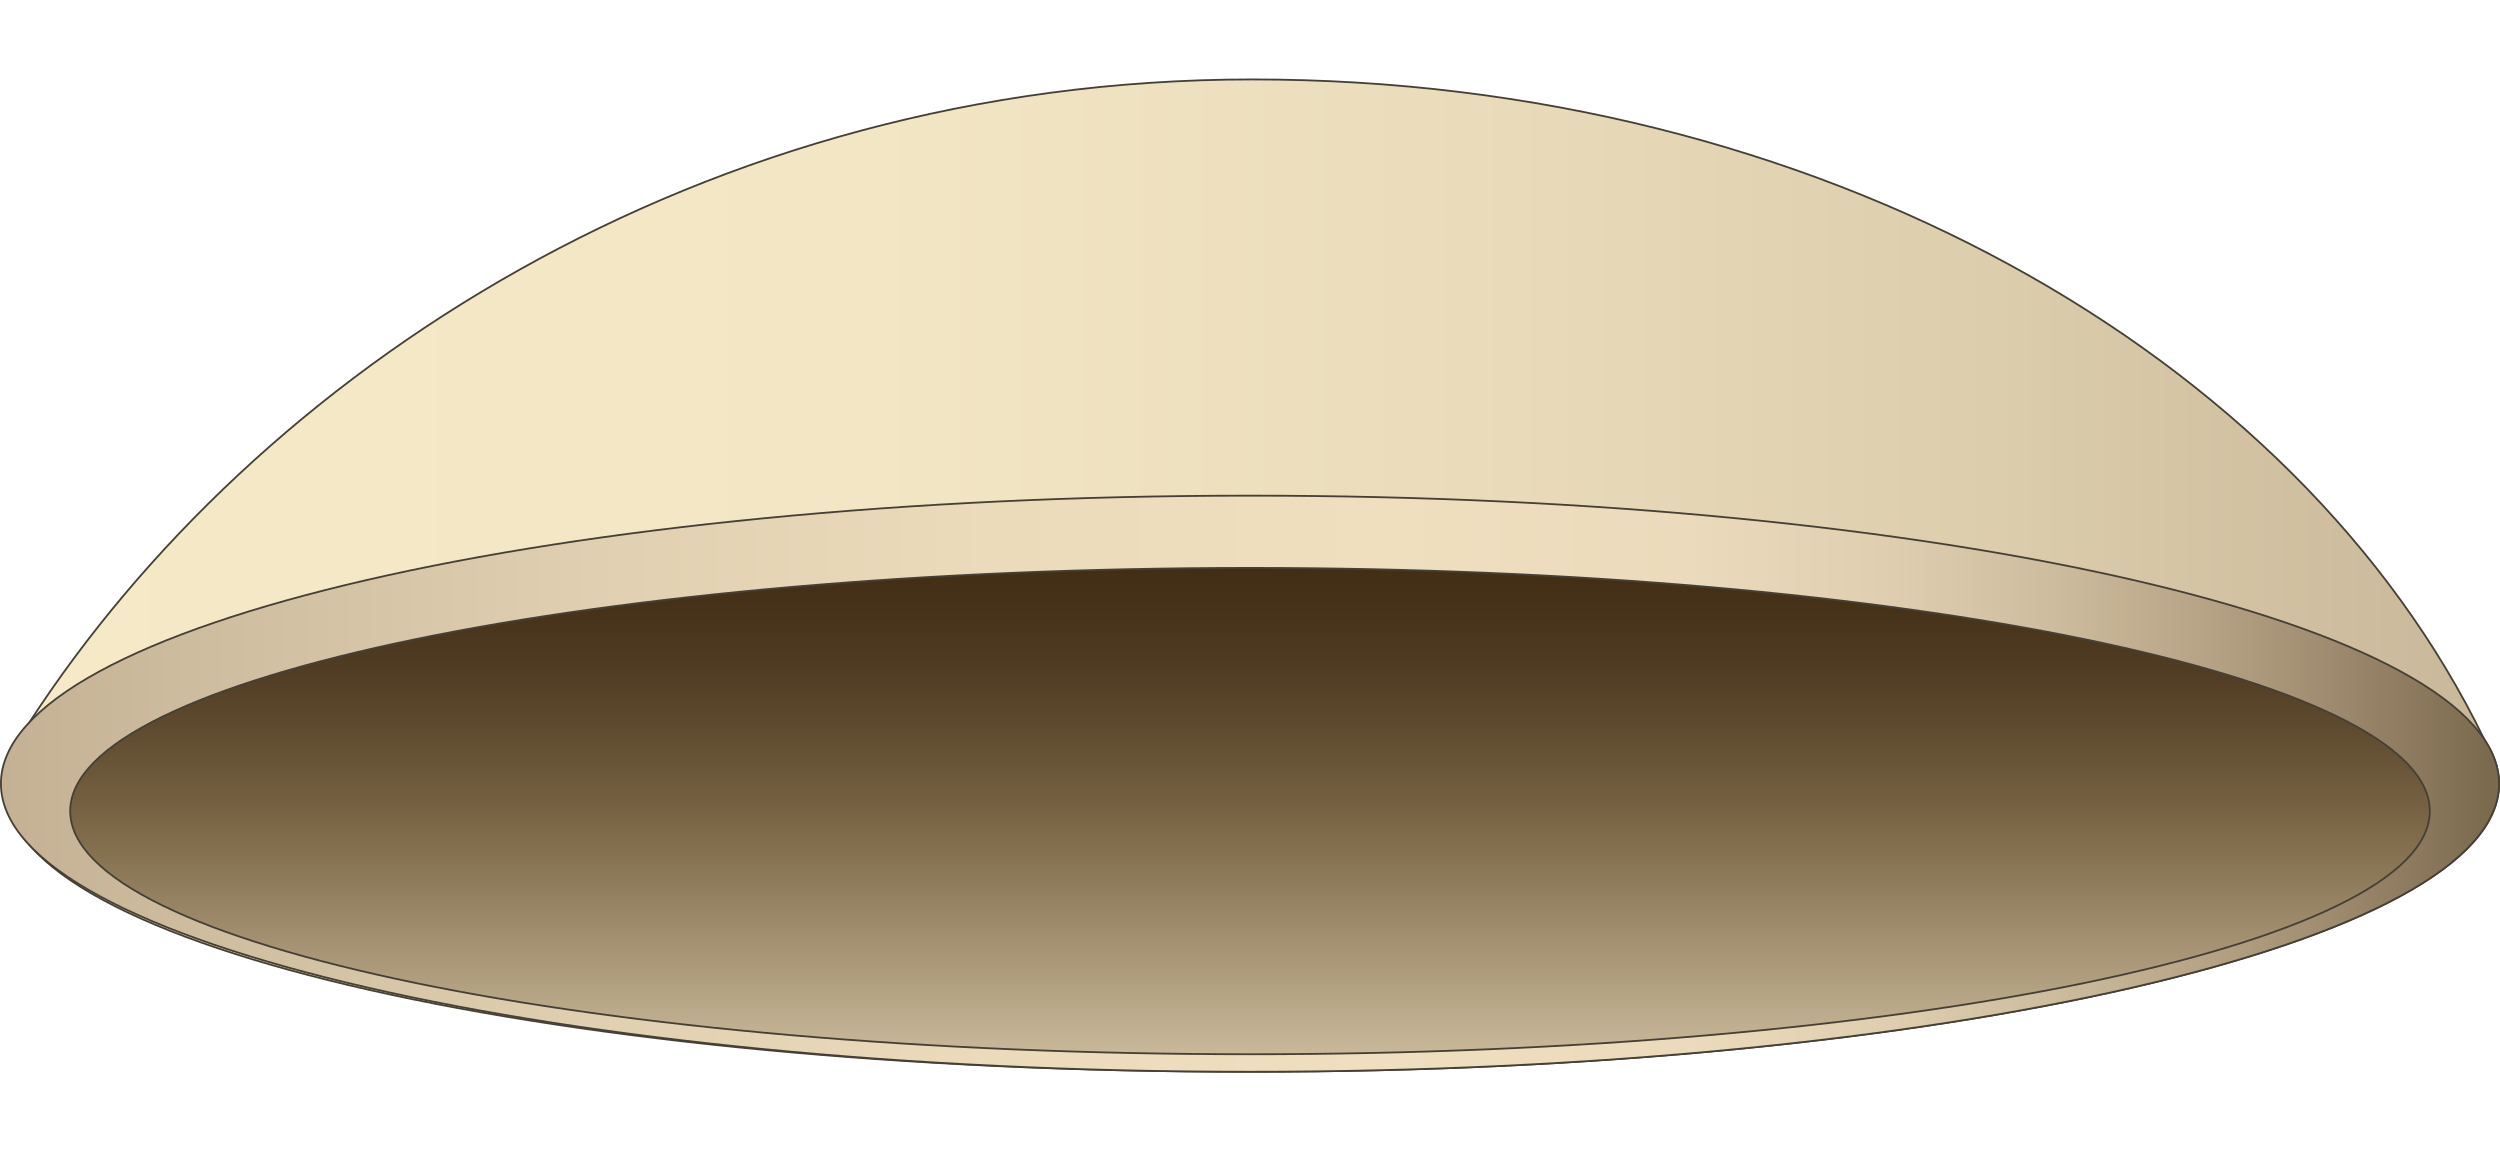
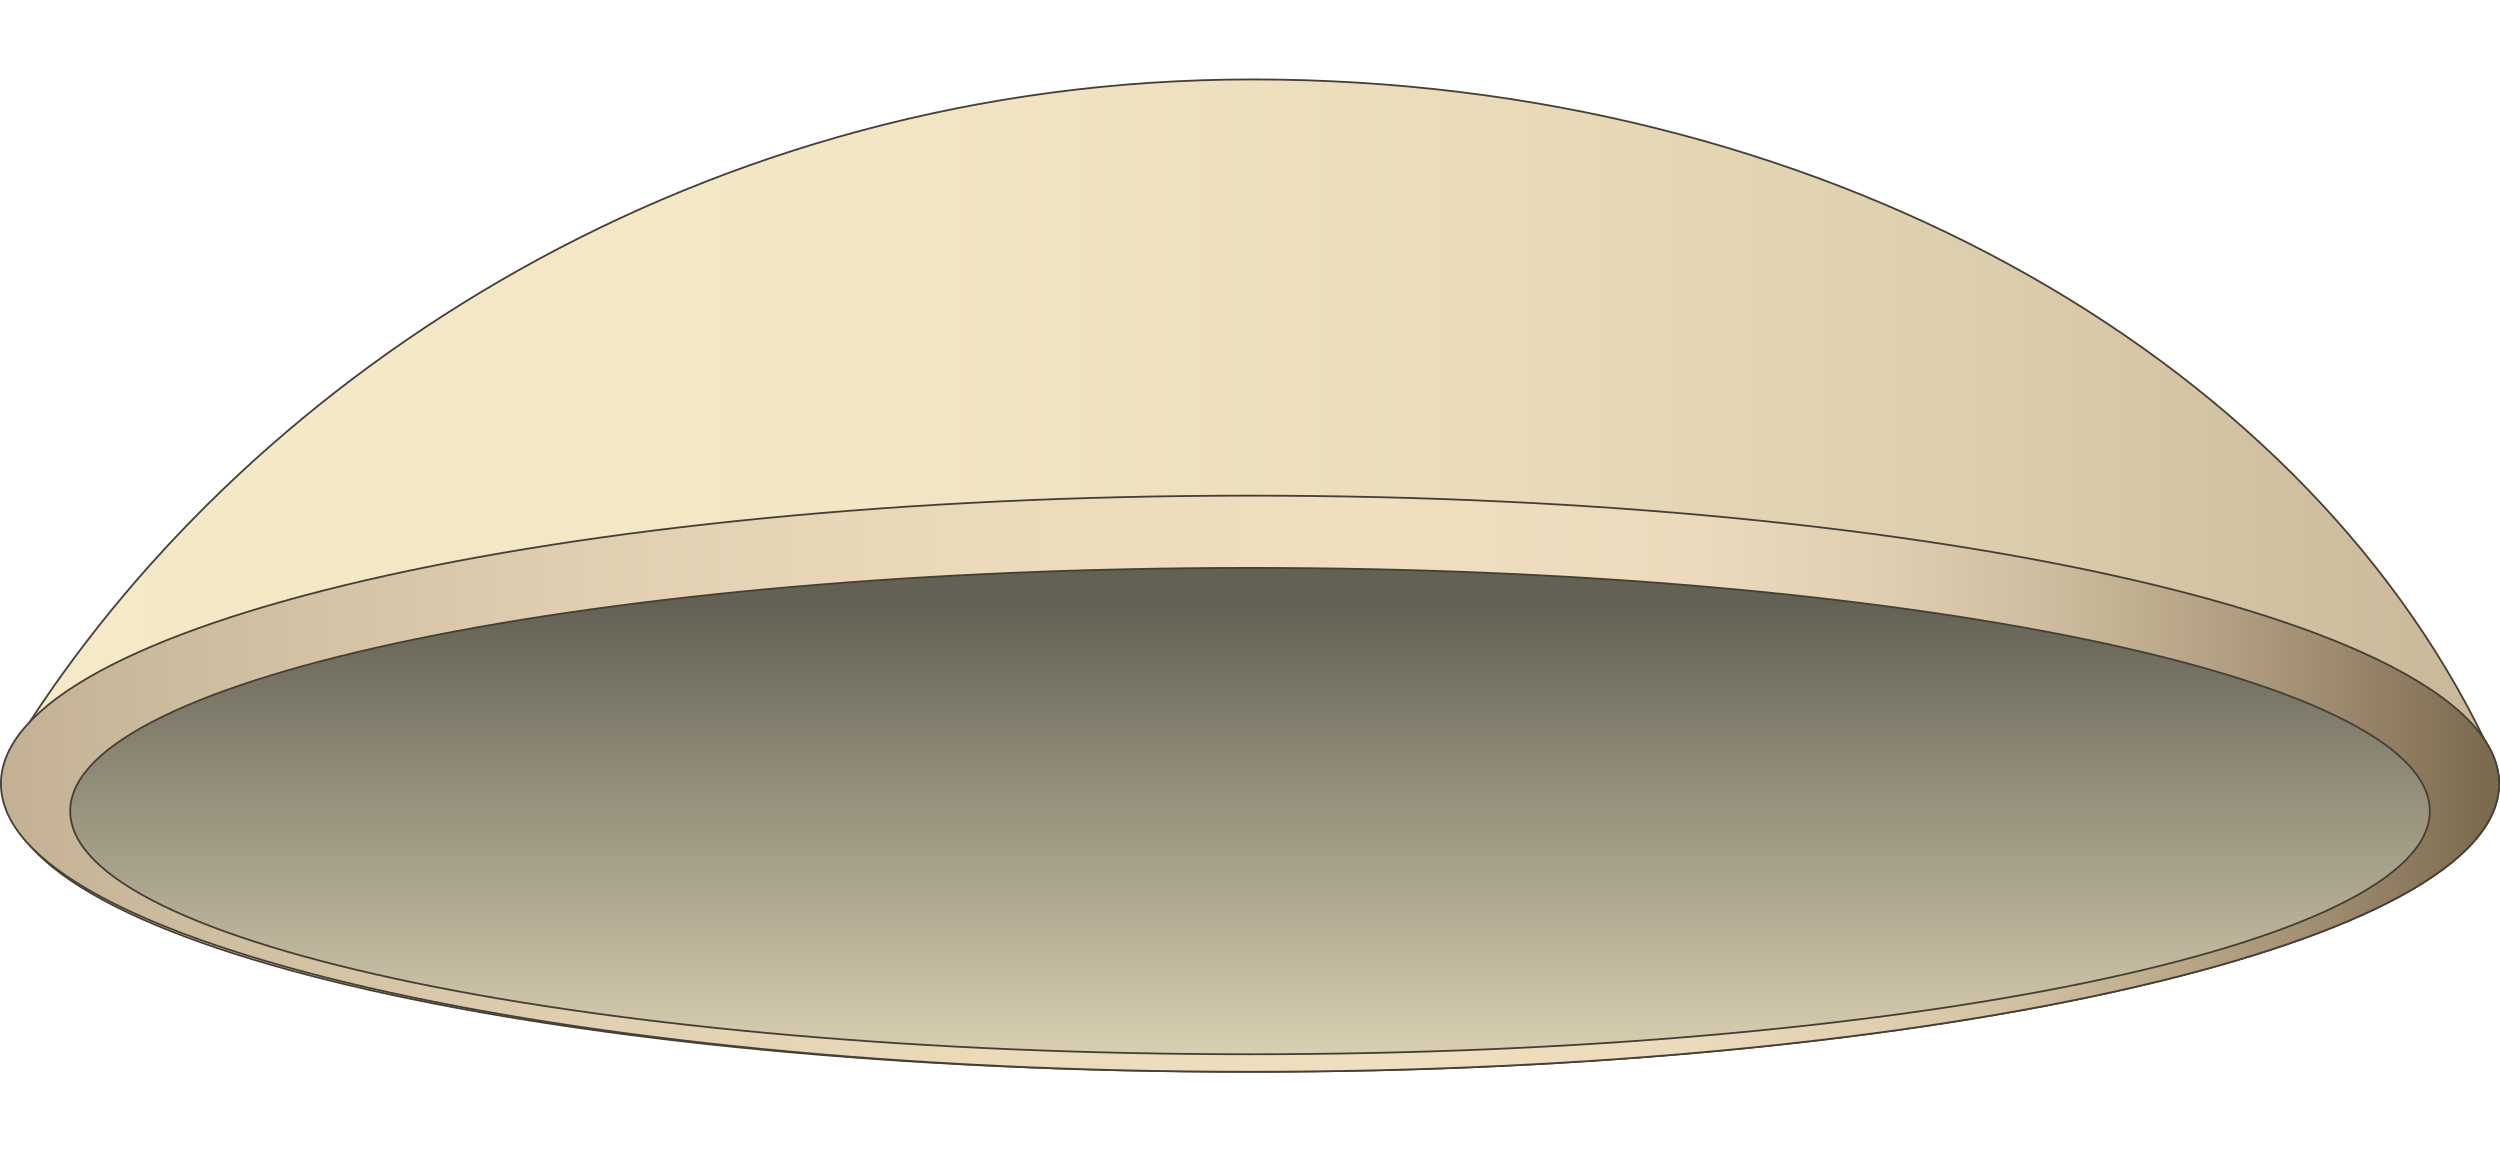
- <svg xmlns="http://www.w3.org/2000/svg" version="1.1" id="Layer_1" x="0px" y="0px" width="578.522px" height="266.4px" viewBox="0 0 578.522 266.4" enable-background="new 0 0 578.522 266.4" xml:space="preserve">
+ <svg xmlns="http://www.w3.org/2000/svg" version="1.1" id="Layer_1" x="0px" y="0px" width="578.521px" height="266.4px" viewBox="0 0 578.521 266.4" enable-background="new 0 0 578.521 266.4" xml:space="preserve">
  <g>
-     <linearGradient id="SVGID_1_" gradientUnits="userSpaceOnUse" x1="1.306" y1="133.2" x2="578.311" y2="133.2">
+     <linearGradient id="SVGID_1_" gradientUnits="userSpaceOnUse" x1="217.306" y1="-171.8" x2="794.311" y2="-171.8" gradientTransform="matrix(1 0 0 -1 -216 -38.6001)">
      <stop offset="0" style="stop-color:#F6E9C7" />
      <stop offset="0.347" style="stop-color:#F3E6C4" />
      <stop offset="0.589" style="stop-color:#EADCBB" />
      <stop offset="0.798" style="stop-color:#DCCDAD" />
      <stop offset="0.988" style="stop-color:#C9B899" />
      <stop offset="0.995" style="stop-color:#C8B899" />
    </linearGradient>
-     <path fill="url(#SVGID_1_)" stroke="#454036" stroke-width="0.425" stroke-miterlimit="10" d="M574.433,170.501   c0.127,0.175,0.285,0.341,0.404,0.515C531.544,81.856,420.286,18.382,289.81,18.382c-127.467,0-230.464,67.807-283.079,148.896   c-3.378,5.208-5.425,10.392-5.425,15.224c0,36.817,128.318,65.517,287.954,65.517c159.643,0,289.051-29.844,289.051-66.661   C578.311,177.657,576.943,174.033,574.433,170.501z M569.891,165.377c-0.087-0.081-0.158-0.165-0.246-0.246   C569.732,165.212,569.804,165.296,569.891,165.377z" />
+     <path fill="url(#SVGID_1_)" stroke="#454036" stroke-width="0.425" stroke-miterlimit="10" d="M574.433,170.501   c0.127,0.175,0.285,0.341,0.404,0.516C531.544,81.856,420.286,18.382,289.81,18.382c-127.467,0-230.463,67.808-283.079,148.896   c-3.378,5.208-5.425,10.392-5.425,15.224c0,36.817,128.318,65.518,287.954,65.518c159.644,0,289.051-29.845,289.051-66.661   C578.311,177.657,576.943,174.033,574.433,170.501z M569.891,165.377c-0.087-0.081-0.157-0.165-0.246-0.246   C569.732,165.212,569.804,165.296,569.891,165.377z" />
    <g>
-       <linearGradient id="SVGID_2_" gradientUnits="userSpaceOnUse" x1="0.212" y1="181.358" x2="578.311" y2="181.358">
+       <linearGradient id="SVGID_2_" gradientUnits="userSpaceOnUse" x1="216.212" y1="-219.958" x2="794.31" y2="-219.958" gradientTransform="matrix(1 0 0 -1 -216 -38.6001)">
        <stop offset="0" style="stop-color:#C4B194" />
        <stop offset="0.076" style="stop-color:#CEBC9E" />
        <stop offset="0.236" style="stop-color:#E0CFB0" />
        <stop offset="0.396" style="stop-color:#ECDBBB" />
        <stop offset="0.554" style="stop-color:#EFDFBF" />
        <stop offset="0.675" style="stop-color:#EBDABB" />
        <stop offset="0.754" style="stop-color:#DFCEAF" />
        <stop offset="0.821" style="stop-color:#CDBC9D" />
        <stop offset="0.881" style="stop-color:#B7A486" />
        <stop offset="0.936" style="stop-color:#9D896D" />
        <stop offset="0.988" style="stop-color:#806E53" />
        <stop offset="0.995" style="stop-color:#7C6A4F" />
      </linearGradient>
-       <path fill="url(#SVGID_2_)" stroke="#454036" stroke-width="0.425" stroke-miterlimit="10" d="M0.212,181.356    c0,36.817,129.412,66.661,289.047,66.661c159.643,0,289.051-29.844,289.051-66.661c0-36.814-129.408-66.658-289.051-66.658    C129.624,114.698,0.212,144.542,0.212,181.356z" />
-       <linearGradient id="SVGID_3_" gradientUnits="userSpaceOnUse" x1="289.261" y1="243.963" x2="289.261" y2="131.422">
-         <stop offset="0.005" style="stop-color:#C8B899" />
-         <stop offset="0.457" style="stop-color:#7E6A49" />
-         <stop offset="0.605" style="stop-color:#675336" />
-         <stop offset="0.775" style="stop-color:#523E24" />
-         <stop offset="0.913" style="stop-color:#463219" />
-         <stop offset="1" style="stop-color:#412E14" />
+       <path fill="url(#SVGID_2_)" stroke="#454036" stroke-width="0.425" stroke-miterlimit="10" d="M0.212,181.356    c0,36.816,129.412,66.661,289.047,66.661c159.644,0,289.051-29.845,289.051-66.661c0-36.814-129.407-66.658-289.051-66.658    C129.624,114.698,0.212,144.542,0.212,181.356z" />
+       <linearGradient id="SVGID_3_" gradientUnits="userSpaceOnUse" x1="505.262" y1="-282.562" x2="505.262" y2="-170.021" gradientTransform="matrix(1 0 0 -1 -216 -38.6001)">
+         <stop offset="0.005" style="stop-color:#D8CEB1" />
+         <stop offset="0.927" style="stop-color:#636154" />
      </linearGradient>
-       <path fill="url(#SVGID_3_)" stroke="#454036" stroke-width="0.425" stroke-miterlimit="10" d="M16.247,187.692    c0,31.075,122.231,56.271,273.012,56.271c150.785,0,273.016-25.195,273.016-56.271c0-31.08-122.231-56.271-273.016-56.271    C138.479,131.422,16.247,156.612,16.247,187.692z" />
+       <path fill="url(#SVGID_3_)" stroke="#454036" stroke-width="0.425" stroke-miterlimit="10" d="M16.247,187.692    c0,31.075,122.231,56.271,273.012,56.271c150.785,0,273.017-25.194,273.017-56.271c0-31.08-122.231-56.271-273.017-56.271    C138.479,131.422,16.247,156.612,16.247,187.692z" />
    </g>
  </g>
</svg>
